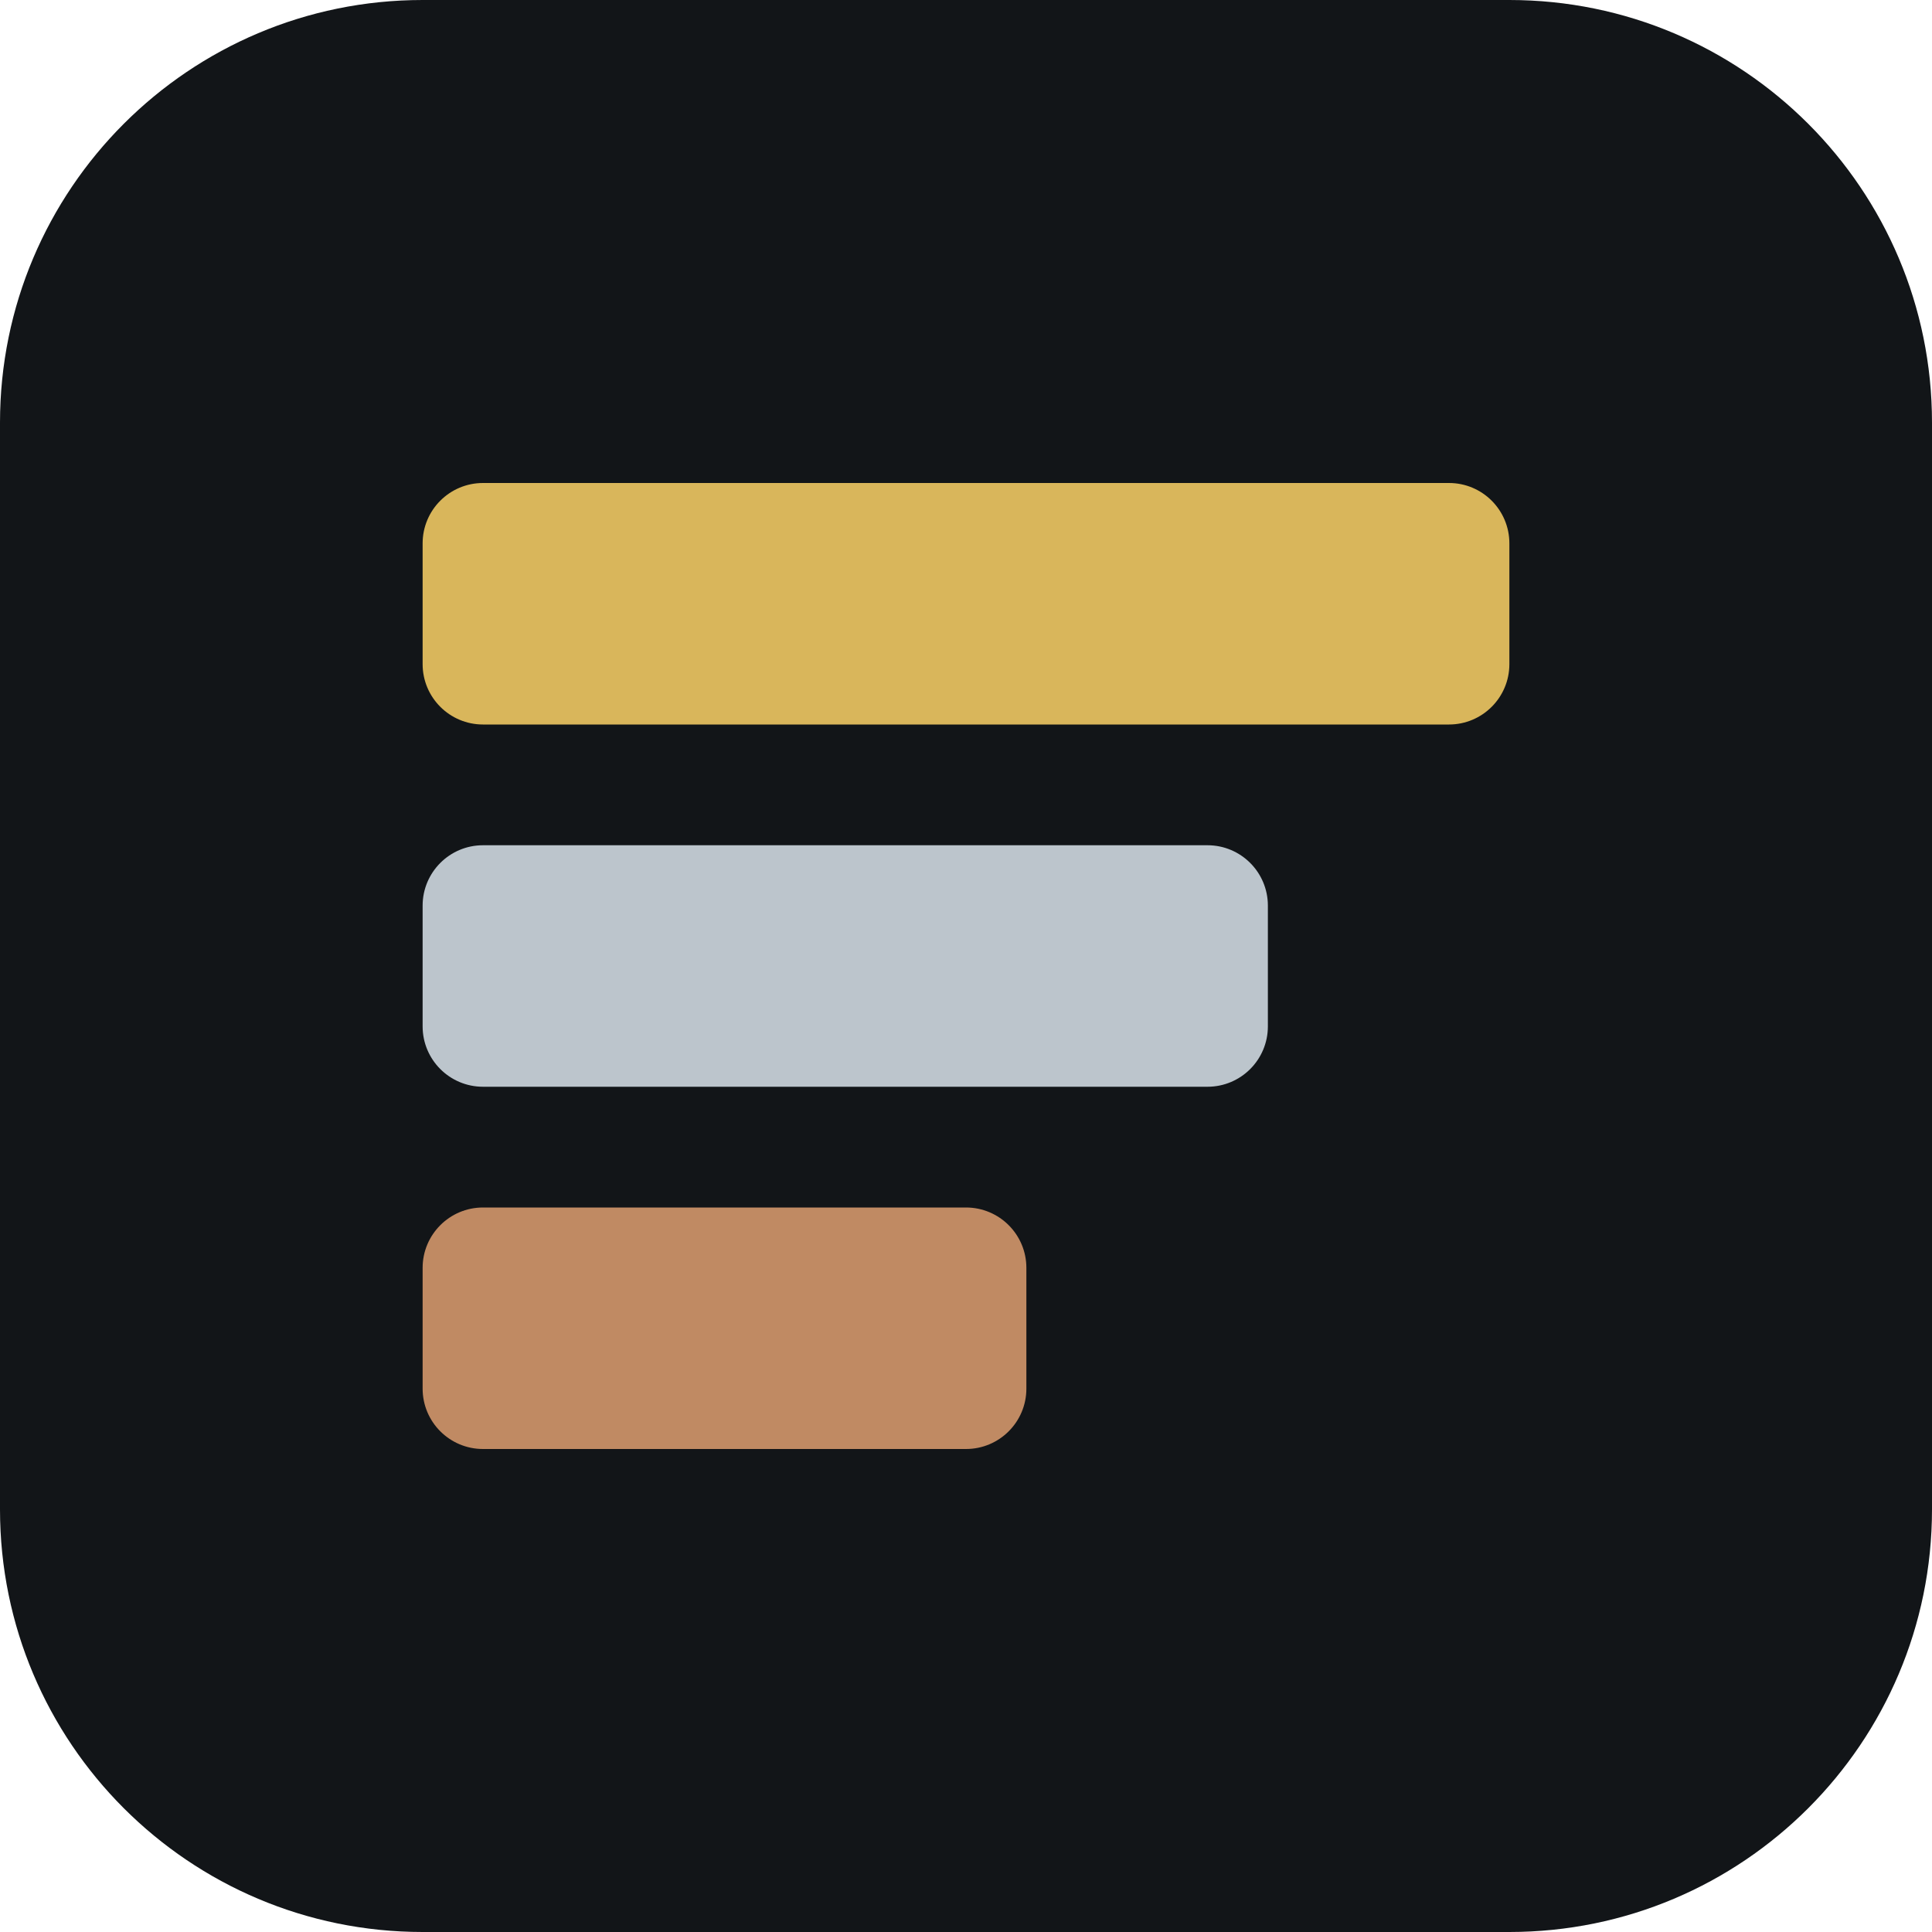
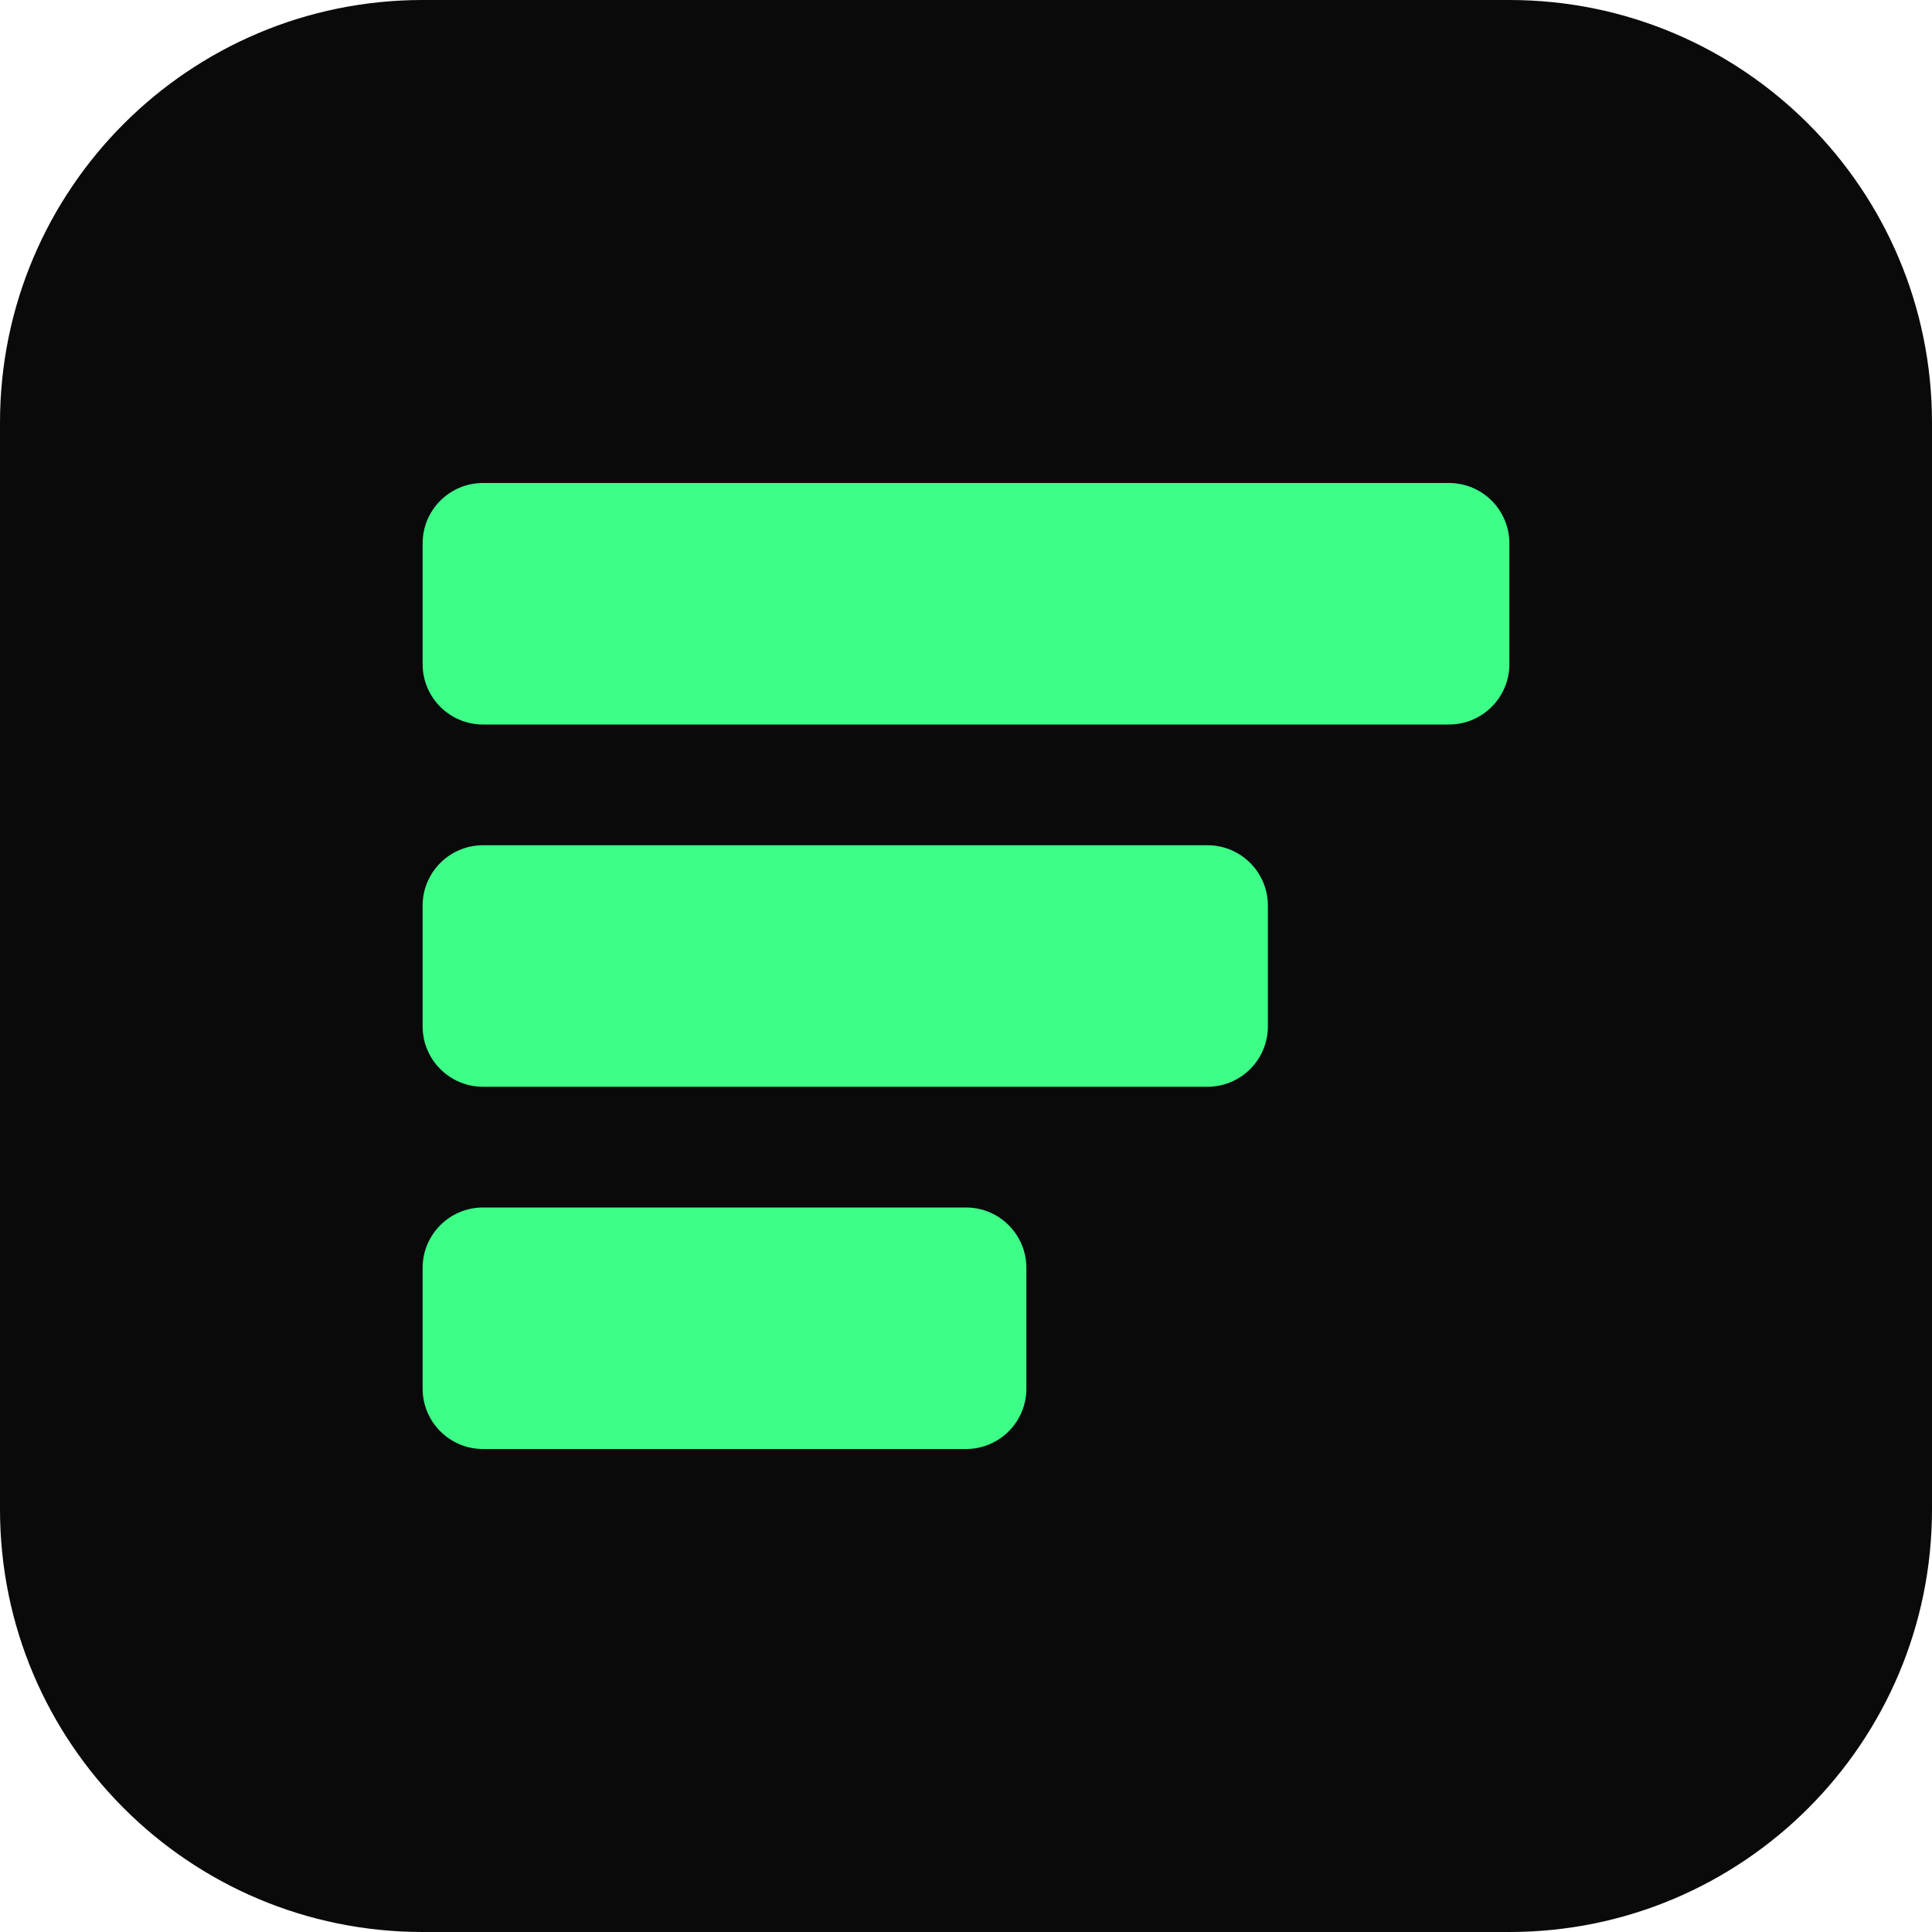
<svg xmlns="http://www.w3.org/2000/svg" viewBox="0 0 32 32">
-   <rect width="32" height="32" rx="7" fill="#121518" />
-   <rect x="7" y="8" width="18" height="4" rx="1" fill="#d9b65b" />
-   <rect x="7" y="14" width="14" height="4" rx="1" fill="#bcc5cc" />
-   <rect x="7" y="20" width="10" height="4" rx="1" fill="#c08a63" />
+   <rect width="32" height="32" rx="7" fill="#0a0a0b" />
+   <rect x="7" y="8" width="18" height="4" rx="1" fill="#3dff88" />
+   <rect x="7" y="14" width="14" height="4" rx="1" fill="#3dff88" />
+   <rect x="7" y="20" width="10" height="4" rx="1" fill="#3dff88" />
</svg>
